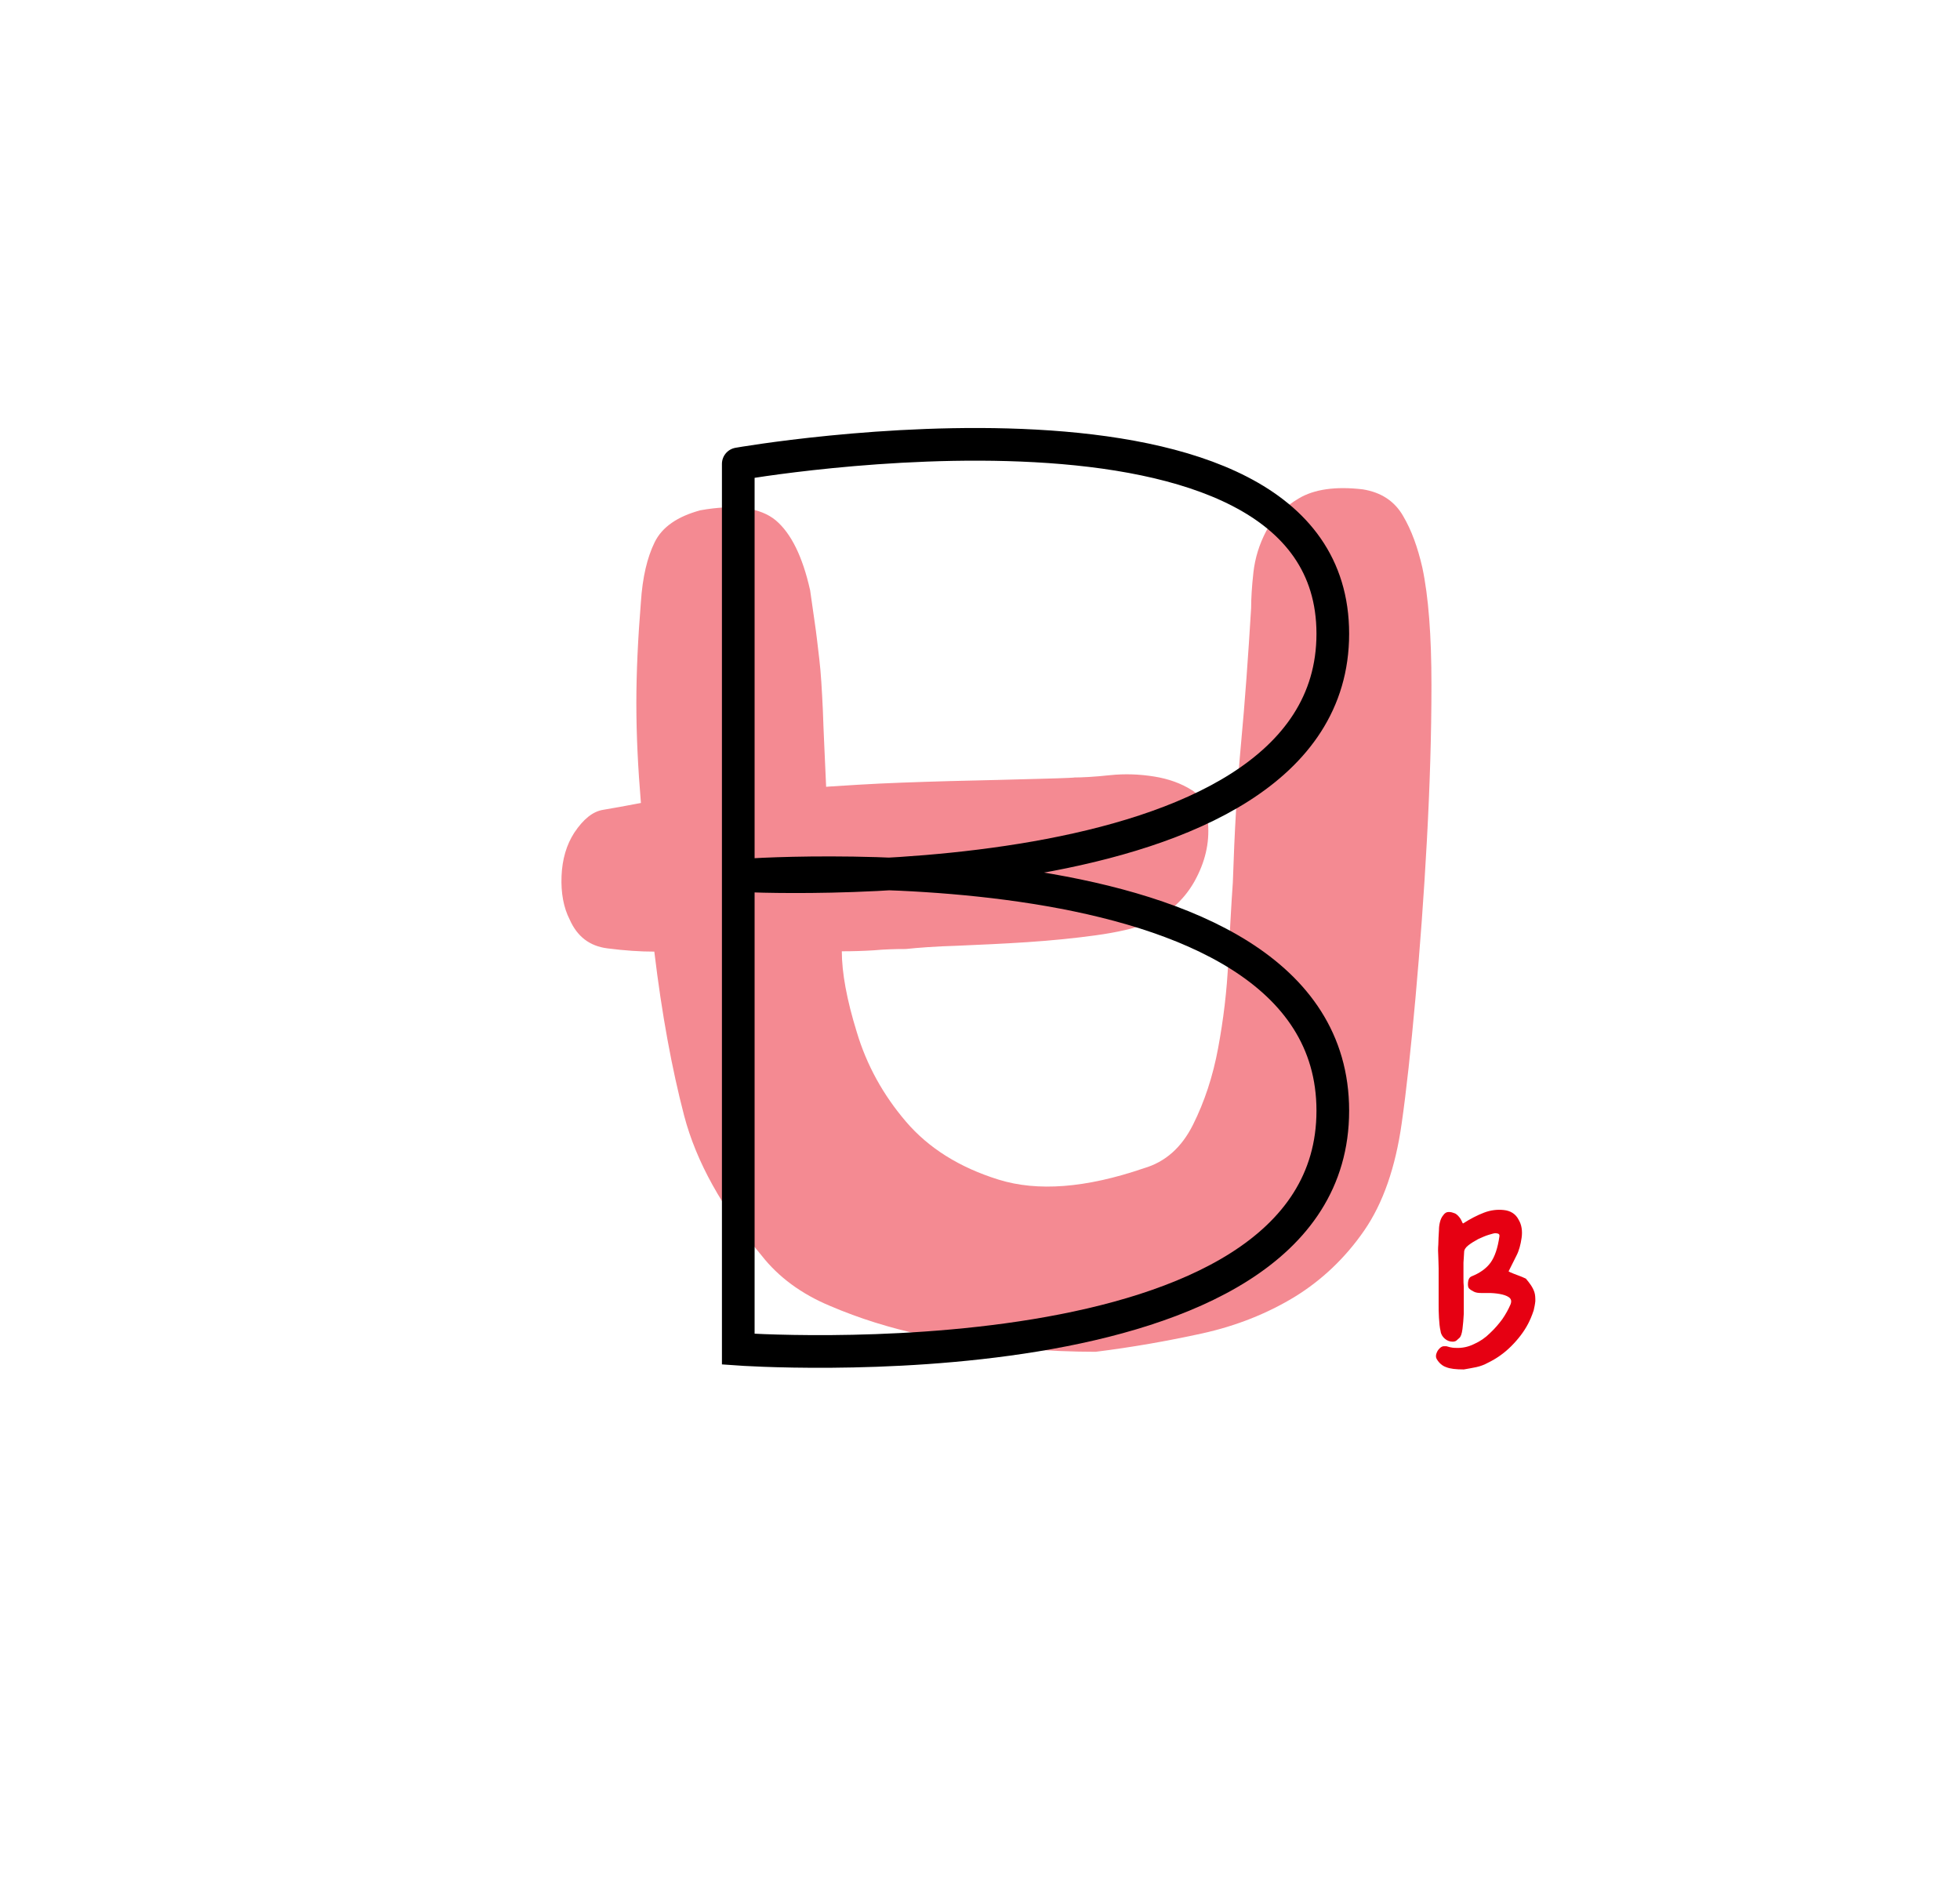
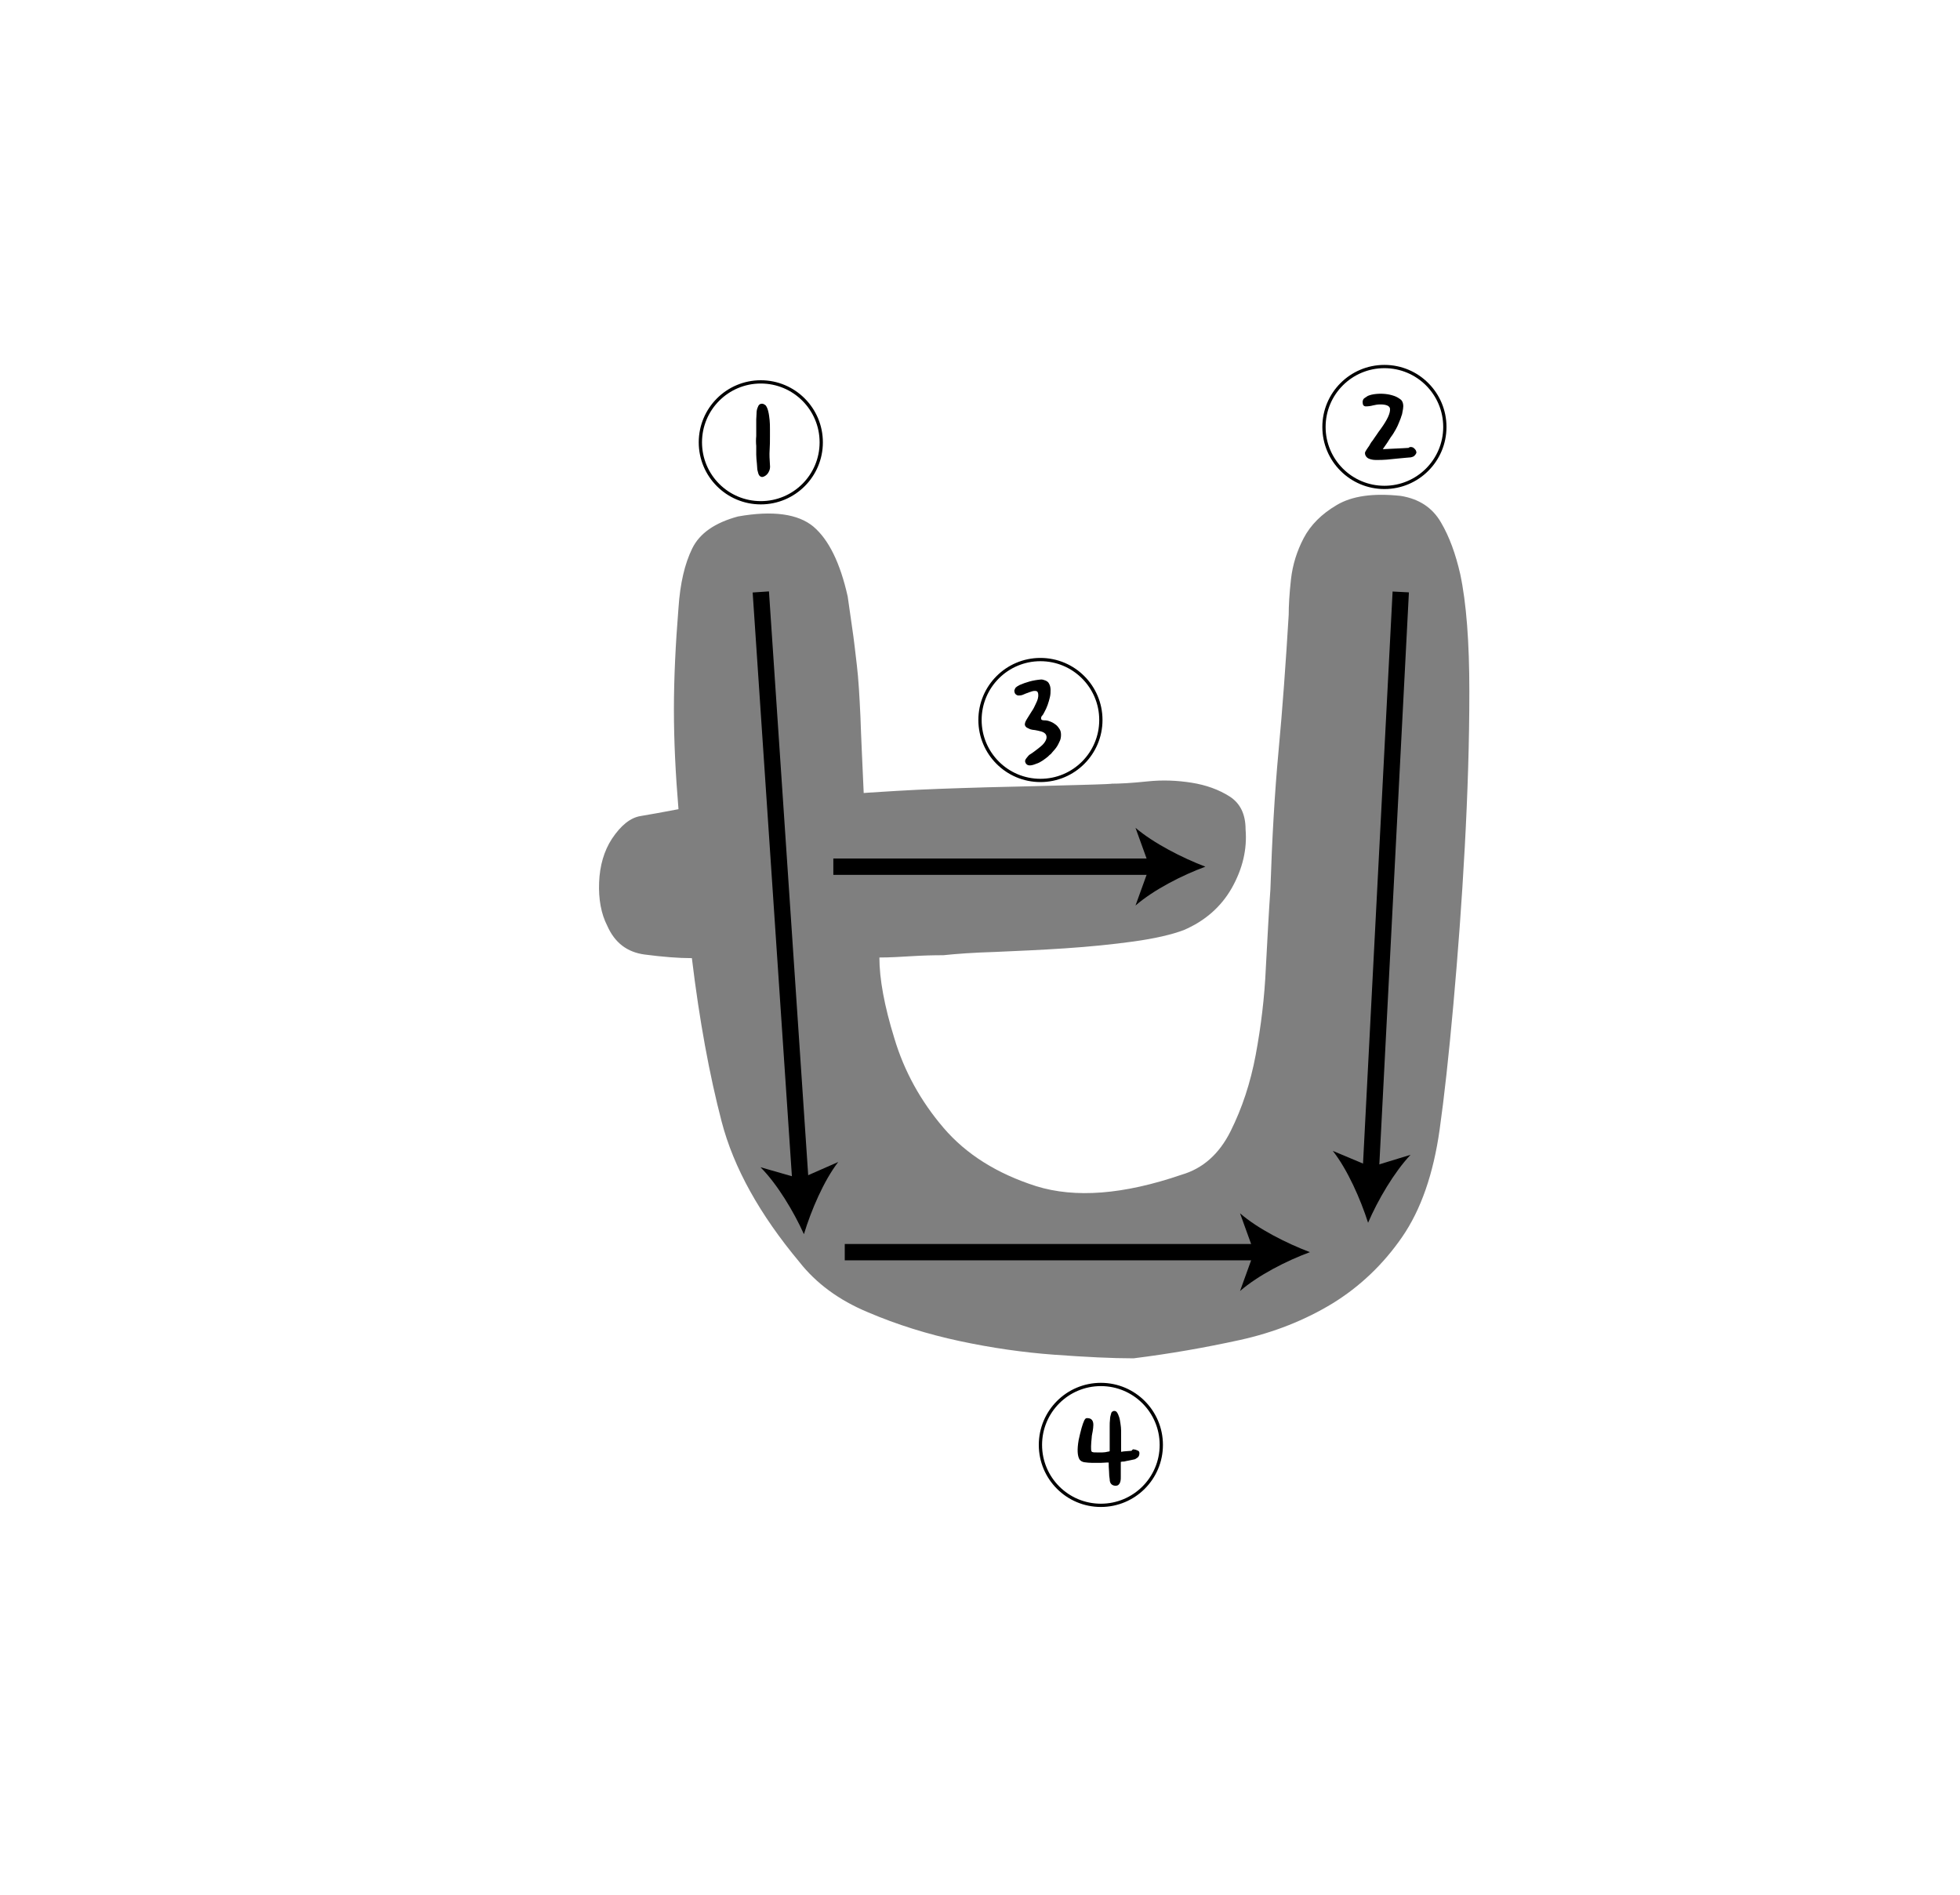
<svg xmlns="http://www.w3.org/2000/svg" version="1.1" id="레이어_1" x="0px" y="0px" viewBox="0 0 600 580" style="enable-background:new 0 0 600 580;" xml:space="preserve">
  <style type="text/css">
- 	.st0{opacity:0.46;}
- 	.st1{fill:#E60012;}
- 	.st2{fill:none;stroke:#000000;stroke-width:10;stroke-linecap:round;stroke-miterlimit:10;}
+ 	.st0{opacity:0.5;}
+ 	.st1{fill:none;stroke:#000000;stroke-width:5;stroke-miterlimit:10;}
+ 	.st2{fill:none;}
+ 	.st3{fill:none;stroke:#000000;}
</style>
-   <g id="XMLID_1_" class="st0">
-     <path id="XMLID_6_" class="st1" d="M417.2,149.8c5.6,0.9,9.7,3.6,12.3,8.1c2.6,4.4,4.5,9.7,5.9,15.8c1.9,8.9,2.8,20.9,2.8,36   c0,15.2-0.5,31-1.4,47.6c-0.9,16.6-2.1,32.7-3.5,48.3c-1.4,15.6-2.8,28.4-4.2,38.2c-1.9,13.5-5.7,24.5-11.5,32.9   c-5.8,8.4-13,15.2-21.3,20.3c-8.4,5.1-17.9,8.9-28.4,11.2c-10.5,2.3-21.3,4.2-32.5,5.6c-6.5,0-14.6-0.3-24.1-1   c-9.6-0.7-19.3-2.1-29.1-4.2c-9.8-2.1-19.1-5-28-8.8c-8.9-3.7-15.9-8.9-21-15.4c-12.1-14.5-20.1-28.8-23.8-43   c-3.7-14.2-6.8-30.9-9.1-50.1c-4.2,0-9-0.3-14.4-1c-5.4-0.7-9.2-3.6-11.5-8.8c-1.9-3.7-2.7-8.2-2.5-13.3c0.2-5.1,1.5-9.6,3.9-13.3   c2.8-4.2,5.7-6.5,8.8-7c3-0.5,6.9-1.2,11.6-2.1c-0.9-10.7-1.4-20.9-1.4-30.5c0-9.6,0.5-20,1.4-31.1c0.5-7.5,1.9-13.5,4.2-18.2   c2.3-4.7,7-7.9,14-9.8c10.7-1.9,18.4-0.8,23.1,3.1c4.7,4,8.2,11.1,10.5,21.4c0.5,3.3,0.9,6.5,1.4,9.8c0.5,3.3,0.9,7,1.4,11.2   c0.5,4.2,0.8,9.4,1.1,15.8c0.2,6.3,0.6,14.1,1,23.4c-1.4,0,2-0.2,10.1-0.7c8.2-0.5,17.4-0.8,27.7-1.1c10.3-0.2,19.5-0.5,27.7-0.7   c8.2-0.2,11.5-0.4,10.1-0.4c2.8,0,6.5-0.2,11.2-0.7c4.7-0.5,9.2-0.3,13.6,0.4c4.4,0.7,8.3,2.1,11.6,4.2c3.3,2.1,4.9,5.5,4.9,10.1   c0.5,6.1-0.9,12-4.2,17.9c-3.3,5.8-8.2,10.1-14.7,12.9c-3.7,1.4-8.9,2.6-15.4,3.5c-6.5,0.9-13.5,1.6-21,2.1   c-7.5,0.5-14.6,0.8-21.4,1.1c-6.8,0.2-12,0.6-15.8,1c-3.3,0-6.5,0.1-9.8,0.4c-3.3,0.2-6.5,0.3-9.8,0.3c0,6.5,1.5,14.8,4.6,24.8   c3,10,8,19.1,15,27.3c7,8.2,16.5,14.1,28.4,17.8c11.9,3.7,26.7,2.6,44.5-3.5c6.5-1.9,11.5-6.3,15-13.3s6.1-14.8,7.7-23.5   c1.6-8.6,2.7-17.5,3.1-26.6c0.5-9.1,0.9-17.1,1.4-24.1c0.5-15.4,1.3-29.5,2.5-42.4c1.2-12.8,2.2-26.7,3.1-41.6   c0-2.8,0.2-6.4,0.7-10.9c0.5-4.4,1.8-8.6,3.9-12.6c2.1-4,5.5-7.4,10.1-10.1C402.3,149.8,408.8,148.8,417.2,149.8z" />
+   <g id="XMLID_9_" class="st0">
+     <path id="XMLID_57_" d="M428.8,151.8c5.6,0.9,9.7,3.6,12.3,8.1c2.6,4.4,4.5,9.7,5.9,15.8c1.9,8.9,2.8,20.9,2.8,36   c0,15.2-0.5,31-1.4,47.6c-0.9,16.6-2.1,32.7-3.5,48.3c-1.4,15.6-2.8,28.3-4.2,38.2c-1.9,13.5-5.7,24.5-11.5,32.9   c-5.8,8.4-13,15.2-21.3,20.3c-8.4,5.1-17.9,8.9-28.4,11.2c-10.5,2.3-21.3,4.2-32.5,5.6c-6.5,0-14.6-0.4-24.2-1.1   c-9.6-0.7-19.3-2.1-29.1-4.2c-9.8-2.1-19.1-5-28-8.8c-8.9-3.7-15.9-8.9-21-15.4c-12.1-14.5-20.1-28.8-23.8-43   c-3.7-14.2-6.8-30.9-9.1-50c-4.2,0-9-0.4-14.4-1.1c-5.4-0.7-9.2-3.6-11.5-8.8c-1.9-3.7-2.7-8.2-2.5-13.3c0.2-5.1,1.5-9.6,3.9-13.3   c2.8-4.2,5.7-6.5,8.8-7c3-0.5,6.9-1.2,11.6-2.1c-0.9-10.7-1.4-20.9-1.4-30.5c0-9.6,0.5-20,1.4-31.1c0.5-7.5,1.9-13.5,4.2-18.2   c2.3-4.7,7-7.9,14-9.8c10.7-1.9,18.4-0.8,23.1,3.1c4.7,4,8.2,11.1,10.5,21.4c0.5,3.3,0.9,6.5,1.4,9.8c0.5,3.3,0.9,7,1.4,11.2   c0.5,4.2,0.8,9.4,1.1,15.8c0.2,6.3,0.6,14.1,1,23.4c-1.4,0,2-0.2,10.1-0.7c8.2-0.5,17.4-0.8,27.7-1.1c10.3-0.2,19.5-0.5,27.6-0.7   c8.2-0.2,11.6-0.4,10.2-0.4c2.8,0,6.5-0.2,11.2-0.7c4.7-0.5,9.2-0.3,13.6,0.4c4.4,0.7,8.3,2.1,11.6,4.2c3.3,2.1,4.9,5.5,4.9,10.1   c0.5,6.1-0.9,12-4.2,17.9c-3.3,5.8-8.2,10.1-14.7,12.9c-3.7,1.4-8.9,2.6-15.4,3.5c-6.5,0.9-13.5,1.6-21,2.1   c-7.5,0.5-14.6,0.8-21.4,1.1c-6.8,0.2-12,0.6-15.8,1c-3.3,0-6.5,0.1-9.8,0.3c-3.3,0.2-6.5,0.4-9.8,0.4c0,6.5,1.5,14.8,4.6,24.8   c3,10,8,19.1,15,27.3c7,8.2,16.5,14.1,28.4,17.9c11.9,3.7,26.7,2.6,44.5-3.5c6.5-1.9,11.5-6.3,15-13.3s6.1-14.8,7.7-23.4   c1.6-8.6,2.7-17.5,3.1-26.6c0.5-9.1,0.9-17.1,1.4-24.1c0.5-15.4,1.3-29.5,2.5-42.4c1.2-12.8,2.2-26.7,3.1-41.6   c0-2.8,0.2-6.4,0.7-10.9c0.5-4.4,1.8-8.6,3.9-12.6c2.1-4,5.5-7.4,10.1-10.1C413.9,151.8,420.4,150.9,428.8,151.8z" />
  </g>
-   <path id="XMLID_3_" class="st2" d="M226,142v126v145c0,0,182,13,182-73s-182-72-182-72s182,10,182-74S226,142,226,142" />
+   <g id="XMLID_6_">
+     <g id="XMLID_33_">
+       <line id="XMLID_39_" class="st1" x1="255.1" y1="265.3" x2="353.9" y2="265.3" />
+       <g id="XMLID_34_">
+         <path id="XMLID_35_" d="M369,265.3c-7.1,2.6-15.9,7.1-21.4,11.9l4.3-11.9l-4.3-11.9C353.1,258.1,361.9,262.6,369,265.3z" />
+       </g>
+     </g>
+   </g>
+   <g id="XMLID_10_">
+     <path id="XMLID_25_" class="st2" d="M418.8,383.3" />
+   </g>
  <g id="XMLID_8_">
-     <path id="XMLID_4_" class="st1" d="M469.7,395.5c0.3,0.9,0.3,1.9,0.3,2.8c-0.1,1-0.3,1.9-0.5,2.8c-0.3,0.9-0.6,1.7-0.9,2.4   c-0.3,0.7-0.6,1.3-0.8,1.7c-1.3,2.5-3.1,4.8-5.2,6.9c-2.1,2.1-4.5,3.8-7.2,5.1c-0.9,0.5-2.1,1-3.5,1.3c-1.4,0.3-2.7,0.5-3.8,0.7   c-2.4,0-4.2-0.2-5.4-0.7c-1.2-0.4-2.2-1.3-2.9-2.5c-0.3-0.5-0.3-1.2,0-1.9c0.3-0.8,0.8-1.3,1.3-1.7c0.3-0.2,0.6-0.3,0.8-0.3   c0.2,0,0.5,0,0.9,0c0.3,0.1,0.7,0.2,1.1,0.3c0.4,0.1,1,0.2,1.8,0.2c1.9,0.1,3.8-0.3,5.6-1.2c1.8-0.8,3.4-1.9,4.8-3.3   c1.4-1.3,2.7-2.8,3.8-4.3c1.1-1.6,1.9-3.1,2.5-4.5c0.4-1,0.2-1.7-0.5-2.2c-0.7-0.5-1.7-0.8-2.8-1c-1.1-0.2-2.3-0.3-3.4-0.3   c-1.1,0-1.9,0-2.3,0c-0.9,0-1.6-0.1-2.2-0.4c-0.6-0.3-1.1-0.6-1.5-1c-0.3-0.3-0.4-1-0.3-1.9c0.1-0.9,0.4-1.5,1.1-1.8   c2.5-1,4.5-2.4,5.8-4.2s2.2-4.5,2.7-8c0.1-0.5-0.1-0.8-0.5-0.9c-0.4-0.1-0.7-0.1-0.8-0.1c-0.3,0-1,0.2-2,0.5   c-1,0.3-2.1,0.8-3.2,1.3c-1.1,0.6-2.1,1.2-3,1.9c-0.9,0.7-1.3,1.4-1.3,2.1c-0.1,1.2-0.1,2.3-0.2,3.2c0,0.9,0,1.8,0,2.6   c0,0.8,0,1.6,0,2.3c0,0.8,0,1.6,0.1,2.5c0,0.6,0,1.7,0,3.3c0,1.6,0,3.2,0,4.9c-0.1,1.7-0.2,3.2-0.4,4.7c-0.2,1.5-0.5,2.4-1,2.8   c-0.3,0.3-0.6,0.5-0.9,0.8c-0.3,0.2-0.7,0.3-1.1,0.3c-0.9,0-1.7-0.3-2.4-0.9c-0.7-0.6-1.2-1.4-1.3-2.3c-0.3-1.2-0.4-2.6-0.5-4.1   c-0.1-1.6-0.1-3-0.1-4.2c0-0.5,0-1.3,0-2.5c0-1.2,0-2.6,0-4c0-1.5,0-2.9,0-4.4c0-1.4-0.1-2.6-0.1-3.5c-0.1-1.4-0.1-2.7,0-3.8   c0-1.2,0.1-2.7,0.2-4.5c0-0.8,0.1-1.6,0.3-2.4c0.2-0.8,0.5-1.5,1-2.1c0.5-0.7,1-1,1.7-1c0.7,0,1.3,0.2,1.8,0.4   c0.3,0.1,0.7,0.4,1,0.7c0.3,0.3,0.6,0.7,0.8,1c0.2,0.4,0.4,0.7,0.5,1c0.1,0.3,0.2,0.4,0.3,0.4c2.2-1.4,4.3-2.5,6.4-3.3   c2.1-0.8,4.1-1,6-0.8c2.1,0.2,3.7,1.2,4.6,3c0.9,1.5,1.2,3.4,0.9,5.5c-0.3,2.1-0.8,4-1.6,5.5l-2.3,4.6c-0.1,0.1-0.1,0.2,0.1,0.3   c0.2,0.1,0.3,0.1,0.4,0.2c0.7,0.3,1.5,0.6,2.3,0.9c0.8,0.3,1.6,0.6,2.4,1C468.2,392.7,469.2,394,469.7,395.5z" />
+     <path id="XMLID_17_" class="st2" d="M220.2,230.5" />
  </g>
-   <g id="XMLID_2_">
+   <g id="XMLID_1_">
+     <path id="XMLID_55_" d="M233.8,145.9c-0.5,0.2-0.8,0.1-1.1-0.1c-0.3-0.2-0.5-0.6-0.6-1c-0.1-0.5-0.3-0.9-0.3-1.5   c0-0.5-0.1-1-0.1-1.4c-0.1-1-0.2-1.9-0.2-2.8c0-0.9,0-1.8,0-2.6c-0.1-1-0.1-2,0-3l0-5.1c0-0.6,0.1-1.2,0.1-1.9   c0-0.6,0.1-1.3,0.4-1.9c0.2-0.6,0.5-0.9,1-1c0.5-0.1,0.9,0.1,1.4,0.5c0.3,0.4,0.6,1,0.8,1.9c0.2,0.8,0.3,1.7,0.4,2.6   c0.1,0.9,0.1,1.8,0.1,2.8c0,0.9,0,1.6,0,2.3v0c0,1.3,0,2.7-0.1,4.1c-0.1,1.4,0,2.9,0.1,4.5c0.1,0.8,0,1.5-0.4,2.2   C235,145.1,234.5,145.6,233.8,145.9z" />
+   </g>
+   <circle id="XMLID_4_" class="st3" cx="232.9" cy="135.4" r="18.5" />
+   <g id="XMLID_7_">
+     <path id="XMLID_30_" d="M432.6,137c0.7,0.5,1,1,1,1.6c-0.1,0.3-0.3,0.6-0.6,0.9c-0.3,0.3-0.7,0.4-1.1,0.5c-0.8,0.1-1.6,0.1-2.3,0.2   c-0.7,0.1-1.4,0.1-2.1,0.2c-1,0.1-2,0.2-3,0.3c-1,0.1-2.1,0.1-3.3,0.1c-0.7,0-1.3-0.1-1.9-0.3c-0.6-0.2-1-0.5-1.3-1.1   c-0.2-0.5-0.2-0.9,0-1.2c0.2-0.4,0.5-0.8,0.9-1.4c0.1-0.1,0.3-0.4,0.5-0.8c0.2-0.4,0.5-0.8,0.9-1.3c0.3-0.5,0.7-1,1.1-1.6   c0.4-0.6,0.8-1.2,1.2-1.7c2.1-2.9,3.1-5,2.9-6.4c-0.1-0.4-0.4-0.7-0.9-0.9c-0.5-0.2-1.2-0.3-2-0.3s-1.5,0.1-2.3,0.3   c-0.7,0.2-1.5,0.3-2.3,0.3c-0.5-0.1-0.7-0.3-0.8-0.7c-0.1-0.4-0.1-0.8,0-1.1c0.1-0.4,0.3-0.6,0.6-0.8c0.3-0.2,0.6-0.4,0.9-0.6   c0.7-0.3,1.5-0.5,2.5-0.6c1-0.1,1.9-0.1,2.9,0c1,0.1,1.8,0.3,2.7,0.6c0.8,0.3,1.5,0.7,2.1,1.2c0.3,0.3,0.5,0.7,0.6,1.2   c0.1,0.5,0.1,1,0,1.6c-0.1,0.5-0.2,1.1-0.3,1.6c-0.2,0.5-0.3,0.9-0.4,1.2c-0.2,0.5-0.4,1-0.6,1.5c-0.2,0.5-0.5,1.2-0.9,1.9   c-0.4,0.7-0.9,1.6-1.6,2.5c-0.6,1-1.4,2.2-2.4,3.6l6.2-0.3c0.6,0,1.1-0.1,1.7-0.1C431.6,136.7,432.1,136.8,432.6,137z" />
+   </g>
+   <circle id="XMLID_5_" class="st3" cx="423.8" cy="130.7" r="18.5" />
+   <g id="XMLID_11_">
+     <g id="XMLID_41_">
+       <line id="XMLID_44_" class="st1" x1="232.9" y1="181.2" x2="245.1" y2="362.7" />
+       <g id="XMLID_42_">
+         <path id="XMLID_43_" d="M246.1,377.8c-3.1-6.9-8.2-15.4-13.3-20.5l12.2,3.5l11.6-5.1C252.2,361.4,248.3,370.5,246.1,377.8z" />
+       </g>
+     </g>
+   </g>
+   <g id="XMLID_12_">
+     <g id="XMLID_46_">
+       <line id="XMLID_49_" class="st1" x1="428.8" y1="181.2" x2="419.6" y2="359.2" />
+       <g id="XMLID_47_">
+         <path id="XMLID_48_" d="M418.8,374.3c-2.3-7.2-6.3-16.3-10.8-22l11.7,4.9l12.1-3.7C426.8,358.8,421.8,367.3,418.8,374.3z" />
+       </g>
+     </g>
+   </g>
+   <g id="XMLID_13_">
+     <g id="XMLID_51_">
+       <line id="XMLID_54_" class="st1" x1="258.6" y1="383.3" x2="385.9" y2="383.3" />
+       <g id="XMLID_52_">
+         <path id="XMLID_53_" d="M401,383.3c-7.1,2.6-15.9,7.1-21.4,11.9l4.3-11.9l-4.3-11.9C385.1,376.2,393.9,380.6,401,383.3z" />
+       </g>
+     </g>
+   </g>
+   <g id="XMLID_14_">
+     <path id="XMLID_28_" d="M321.3,220.8c0.6,0.2,1.2,0.5,1.7,0.9c0.5,0.3,0.9,0.8,1.3,1.4c0.3,0.4,0.5,1,0.5,1.8   c0,0.7-0.1,1.5-0.5,2.2c-0.4,0.9-0.8,1.6-1.4,2.3c-0.5,0.6-1,1.1-1.2,1.4c-0.2,0.1-0.5,0.4-0.9,0.8c-0.5,0.4-1,0.8-1.6,1.2   c-0.6,0.4-1.3,0.8-2,1c-0.7,0.3-1.4,0.5-2,0.5c-0.6,0-1.1-0.3-1.3-0.9c-0.2-0.4-0.1-0.8,0.3-1.3c0.4-0.5,0.7-0.9,1-1.1   c0.4-0.2,0.9-0.6,1.6-1.1c0.7-0.5,1.3-1,1.9-1.5c0.6-0.5,1.1-1.1,1.4-1.7c0.3-0.6,0.4-1.2,0.1-1.8c-0.3-0.5-0.8-0.8-1.5-1   c-0.7-0.2-1.3-0.3-1.8-0.4c-0.2,0-0.5-0.1-0.8-0.1c-0.3-0.1-0.7-0.1-1-0.3c-0.3-0.1-0.6-0.3-0.8-0.4c-0.3-0.2-0.4-0.4-0.5-0.6   c-0.2-0.4,0-1.1,0.5-1.9c0.5-0.8,1-1.6,1.5-2.4c0.5-0.7,0.9-1.5,1.3-2.4c0.3-0.6,0.5-1.1,0.6-1.5c0.1-0.4,0.2-0.9,0.1-1.6   c-0.1-0.6-0.4-0.8-0.9-0.8c-0.3,0-0.6,0-0.9,0.1c-0.3,0.1-0.6,0.2-0.9,0.3c-0.8,0.3-1.4,0.5-1.8,0.7c-0.4,0.2-0.9,0.3-1.5,0.3   c-0.4,0-0.7-0.2-1-0.5c-0.2-0.3-0.3-0.7-0.3-1c0.1-0.3,0.2-0.6,0.4-0.9c0.2-0.2,0.6-0.5,1.2-0.8c0.9-0.4,2-0.8,3.1-1.1   s2.3-0.5,3.5-0.6c0.4,0,0.8,0.1,1.3,0.3c0.5,0.2,0.9,0.5,1.1,0.9c0.3,0.5,0.5,1.2,0.5,1.9c0,0.7,0,1.5-0.2,2.3   c-0.2,0.8-0.4,1.6-0.7,2.4c-0.3,0.8-0.6,1.5-1,2.2c-0.2,0.4-0.4,0.8-0.7,1.1c-0.3,0.3-0.3,0.6-0.3,0.9c0,0.3,0.3,0.5,0.9,0.5   C320.3,220.5,320.8,220.6,321.3,220.8z" />
+   </g>
+   <circle id="XMLID_3_" class="st3" cx="318.5" cy="220.4" r="18.5" />
+   <g id="XMLID_19_">
+     <path id="XMLID_26_" d="M347.2,443.7c0.3,0,0.6,0.1,1,0.3c0.4,0.1,0.6,0.4,0.6,0.8c0,0.5-0.1,0.8-0.3,1.1s-0.6,0.5-1.1,0.8   c-0.9,0.2-1.5,0.3-1.9,0.4c-0.4,0.1-0.7,0.1-1,0.2s-0.4,0.1-0.6,0.1c-0.2,0-0.4,0-0.8,0.1c0,0.3,0,0.7,0,1.4s0,1.3,0,1.8   c0,0.5,0,0.9,0,1.4s0,0.9-0.1,1.3c-0.1,0.4-0.2,0.7-0.5,1c-0.2,0.3-0.6,0.4-1,0.4c-0.6,0-1-0.2-1.3-0.5s-0.5-0.8-0.5-1.5   c-0.1-0.6-0.2-1.4-0.2-2.4c-0.1-1-0.1-1.9-0.1-2.7c0,0-0.2,0-0.7,0c-0.5,0-1.1,0.1-1.9,0.1s-1.6,0-2.4,0c-0.9,0-1.7-0.1-2.5-0.2   c-0.6-0.1-1.1-0.4-1.4-0.8c-0.7-1.1-0.8-3.1-0.3-6c0.3-1.4,0.6-2.6,0.9-3.7c0.3-1.1,0.6-1.8,0.7-2c0-0.1,0.1-0.3,0.3-0.6   c0.2-0.3,0.4-0.4,0.7-0.4c0.7,0,1.2,0.2,1.5,0.6c0.3,0.4,0.4,0.9,0.4,1.5c0,0.6-0.1,1.2-0.2,1.9c-0.1,0.7-0.3,1.3-0.3,1.9   c-0.1,1.1-0.2,2-0.2,2.7c0,0.7,0,1.2,0.1,1.5c0.1,0.2,0.2,0.3,0.4,0.3c0.2,0.1,0.6,0.1,1.2,0.1c0.6,0,1.2,0,1.8,0   c0.6,0,1.1-0.1,1.5-0.2c0.5-0.1,0.7-0.1,0.7-0.2v-2.1c0-0.9,0-1.8,0-2.7c0-0.9,0-1.8,0-2.7c0-0.8,0-1.5,0.1-2.2   c0-0.7,0.2-1.3,0.4-2c0.1-0.3,0.4-0.5,0.8-0.6c0.4,0,0.7,0.1,0.9,0.4c0.3,0.4,0.5,0.9,0.7,1.5c0.2,0.6,0.3,1.3,0.4,2   c0.1,0.7,0.2,1.4,0.2,2.2c0,0.8,0,1.5,0,2.2v2.3c0,0.6,0,1.2,0,1.9c0.1,0,0.3,0,0.7-0.1c0.4,0,0.8-0.1,1.2-0.1   c0.5,0,0.9-0.1,1.3-0.1C346.7,443.6,347,443.6,347.2,443.7z" />
+   </g>
+   <circle id="XMLID_18_" class="st3" cx="337" cy="442.3" r="18.5" />
+   <g id="XMLID_20_">
</g>
-   <g id="XMLID_9_">
+   <g id="XMLID_21_">
</g>
-   <g id="XMLID_10_">
+   <g id="XMLID_22_">
</g>
-   <g id="XMLID_11_">
+   <g id="XMLID_59_">
</g>
-   <g id="XMLID_12_">
+   <g id="XMLID_60_">
</g>
-   <g id="XMLID_13_">
+   <g id="XMLID_61_">
+ </g>
+   <g id="XMLID_62_">
+ </g>
+   <g id="XMLID_63_">
+ </g>
+   <g id="XMLID_64_">
</g>
</svg>
